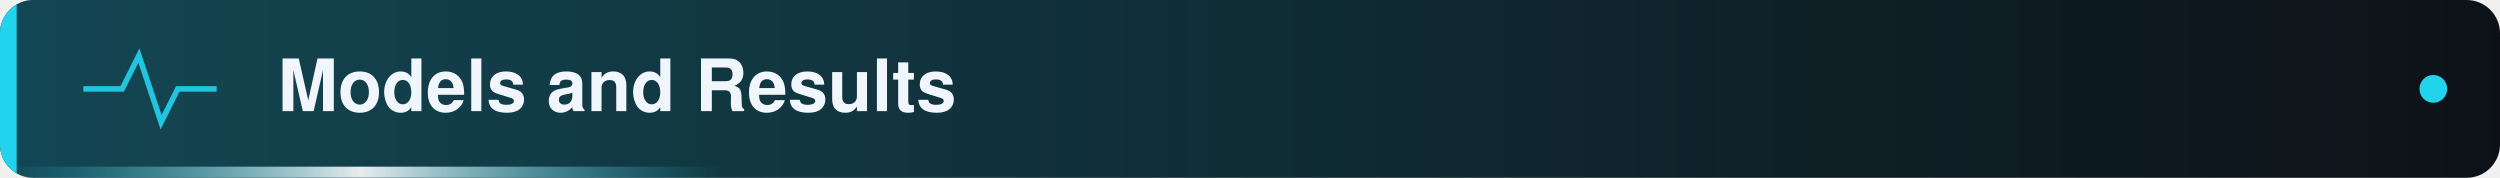
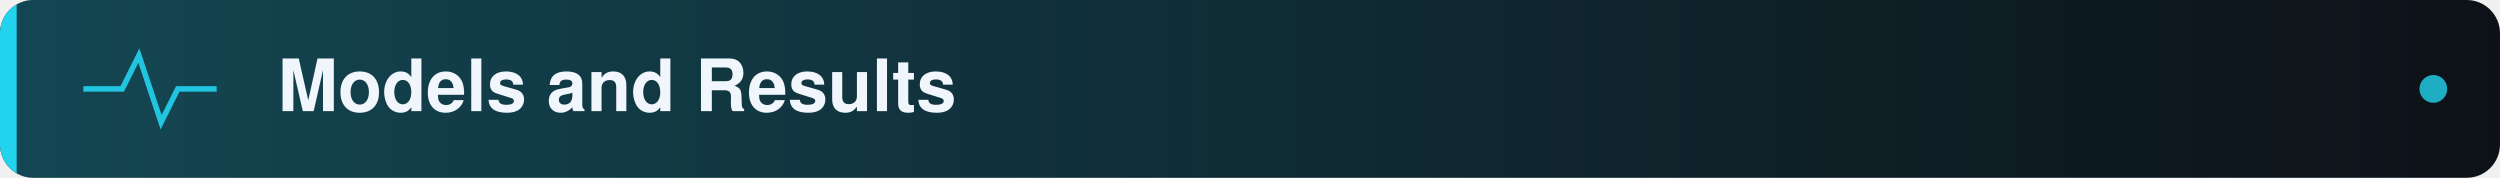
<svg xmlns="http://www.w3.org/2000/svg" width="900" height="64" viewBox="0 0 900 64" role="img" aria-label="Models and Results">
  <defs>
    <linearGradient id="a" x1="0" x2="1">
      <stop offset="0" stop-color="#22d3ee" stop-opacity="0.28" />
      <stop offset="1" stop-color="#22d3ee" stop-opacity="0" />
    </linearGradient>
    <linearGradient id="s" x1="0" x2="1">
      <stop offset="0" stop-color="#22d3ee" stop-opacity="0" />
      <stop offset="0.5" stop-color="#fff" />
      <stop offset="1" stop-color="#22d3ee" stop-opacity="0" />
    </linearGradient>
    <clipPath id="c">
      <rect width="900" height="64" rx="12" />
    </clipPath>
  </defs>
  <g clip-path="url(#c)">
    <rect width="900" height="64" fill="#0d1117" />
    <rect width="900" height="64" fill="url(#a)" />
    <rect width="6" height="64" fill="#22d3ee" />
    <path id="bp" d="M30 32 L44 32 L50 20 L58 44 L64 32 L78 32" fill="none" stroke="#22d3ee" stroke-width="2" opacity="0.9" />
    <circle r="3.5" fill="#fff">
-       <animateMotion dur="2.4s" repeatCount="indefinite">
+       <animateMotion dur="5s" repeatCount="indefinite">
        <mpath href="#bp" />
      </animateMotion>
    </circle>
    <text x="100" y="40" font-family="Segoe UI,Helvetica,Arial,sans-serif" font-size="26" font-weight="800" fill="#f0f6fc">Models and Results</text>
-     <rect x="0" y="60" width="260" height="4" fill="url(#s)" opacity="0.9">
-       <animate attributeName="x" values="-260;900" dur="3.6s" repeatCount="indefinite" />
-     </rect>
-     <circle cx="876" cy="32" r="5" fill="#22d3ee">
-       <animate attributeName="opacity" values="1;0.2;1" dur="2s" repeatCount="indefinite" />
-     </circle>
+     <circle cx="876" cy="32" r="5" fill="#22d3ee" opacity="0.8" />
  </g>
</svg>
